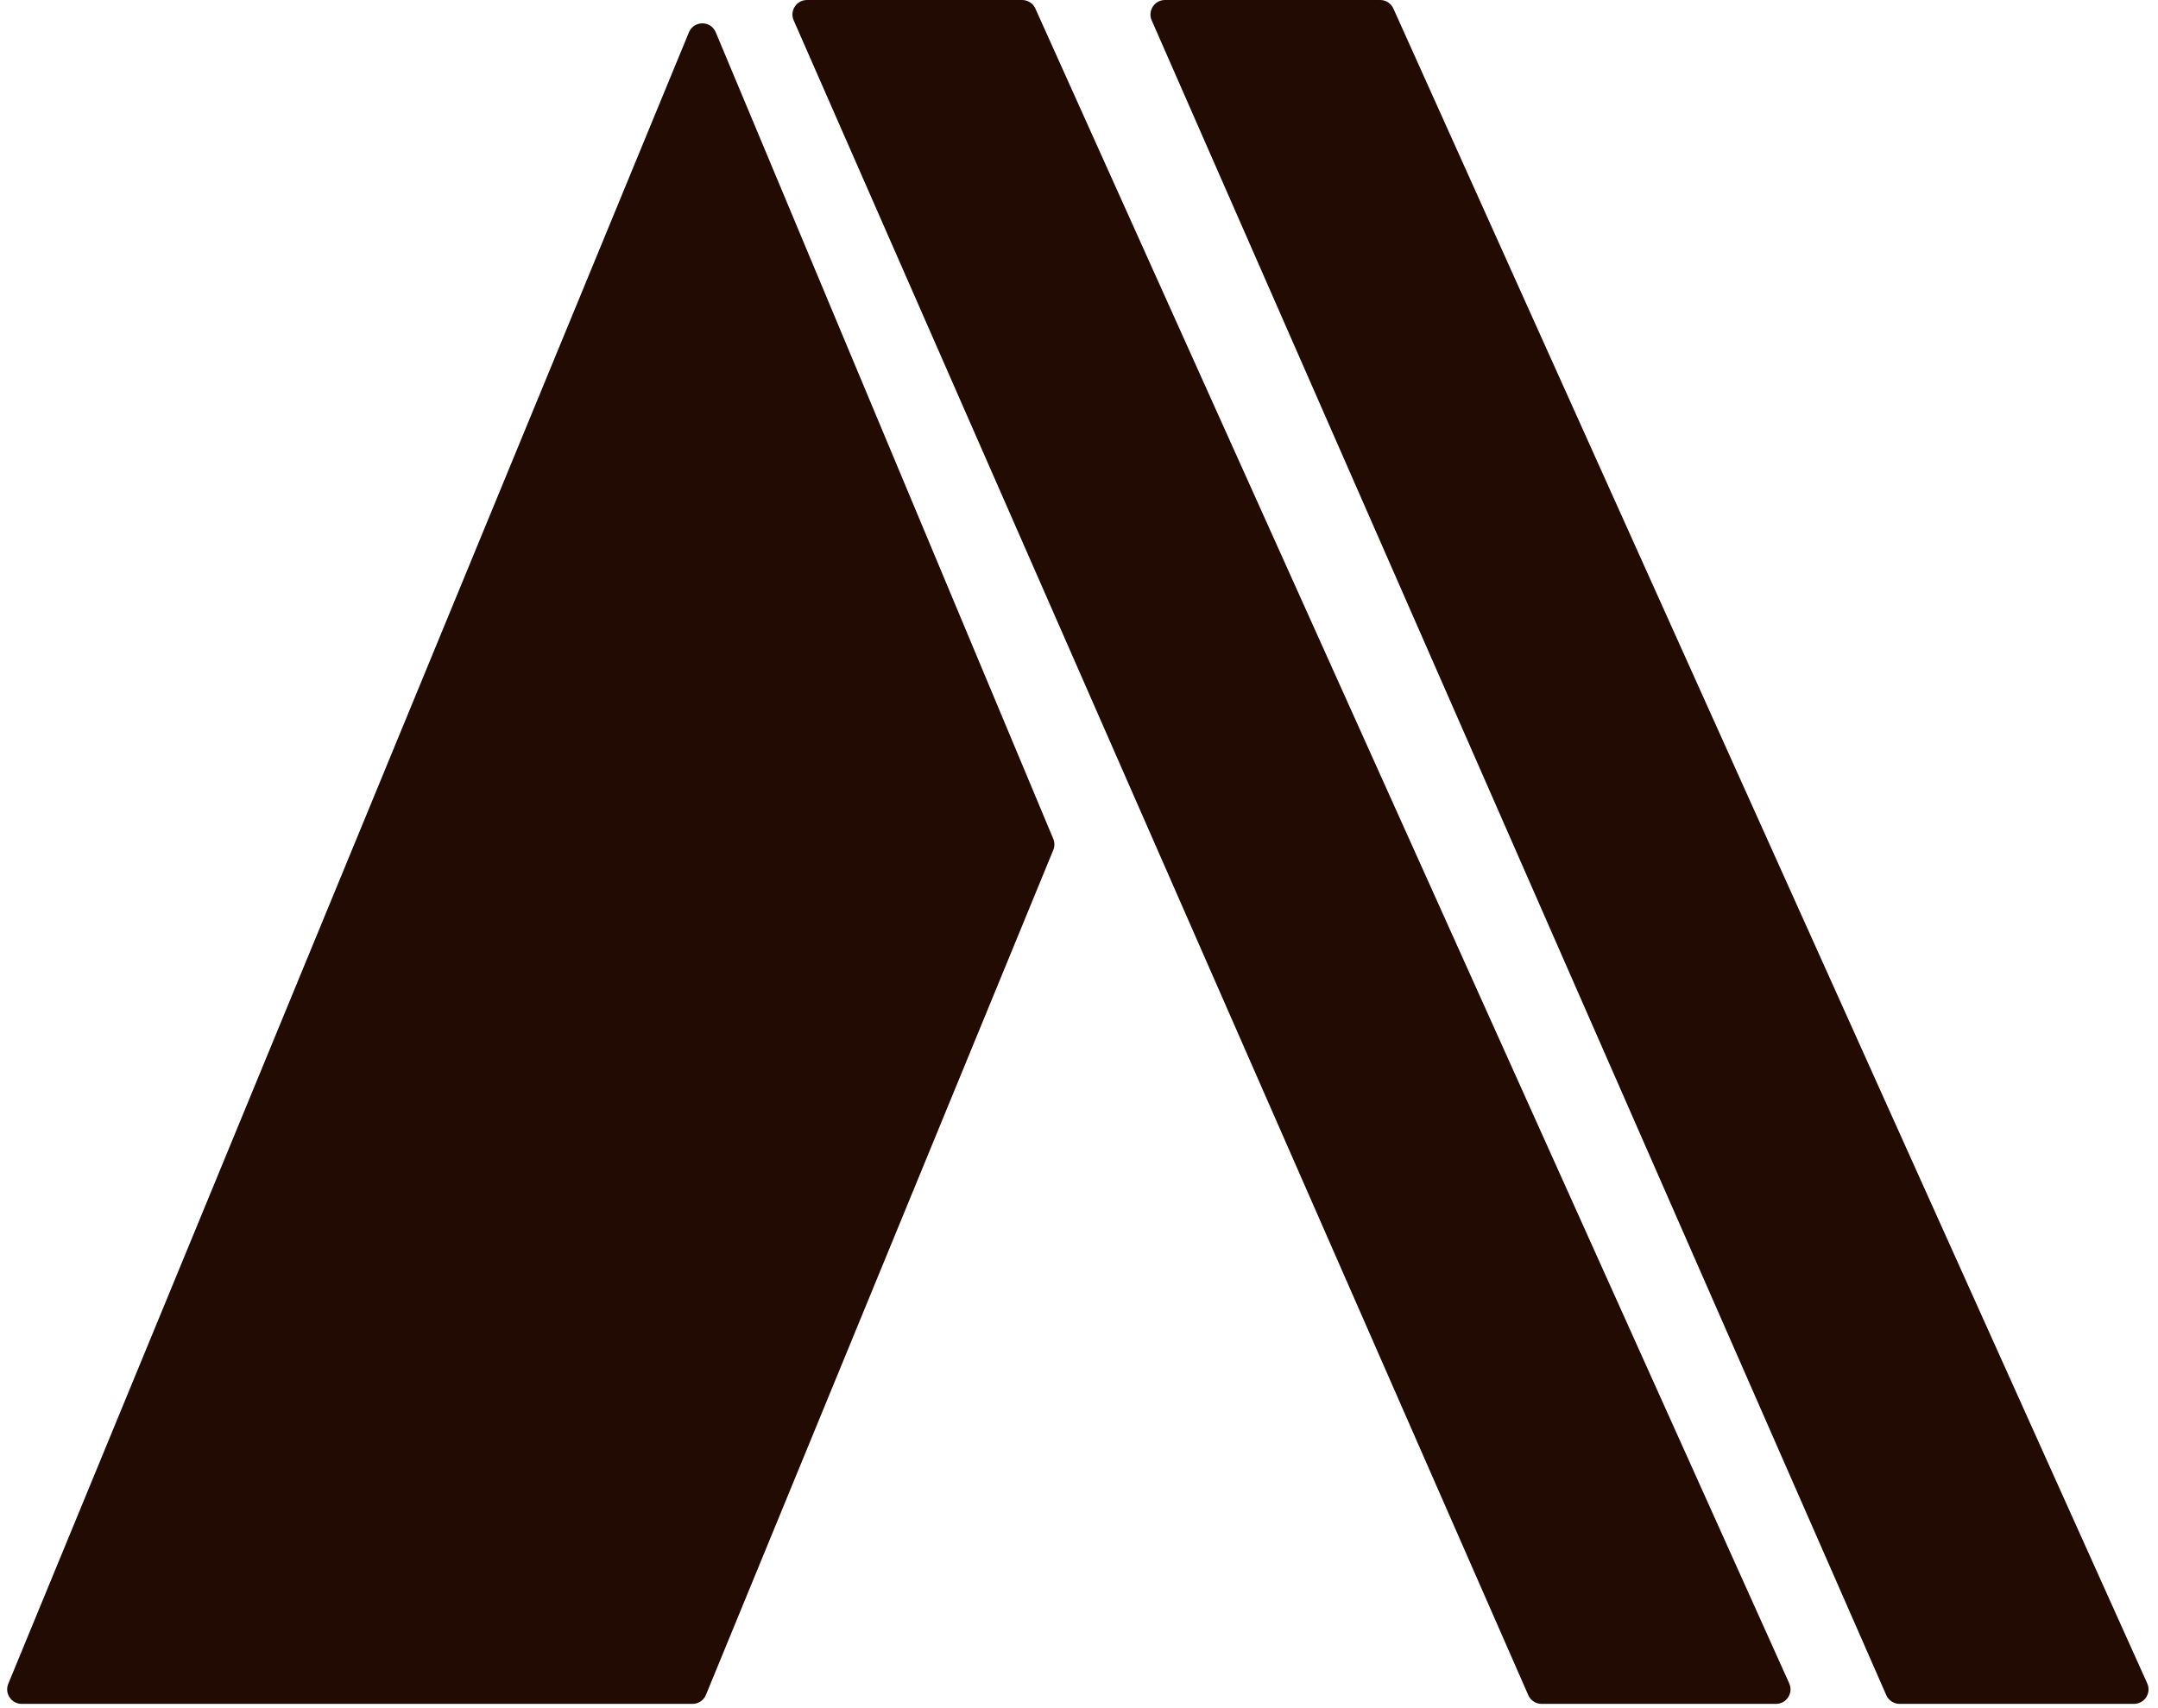
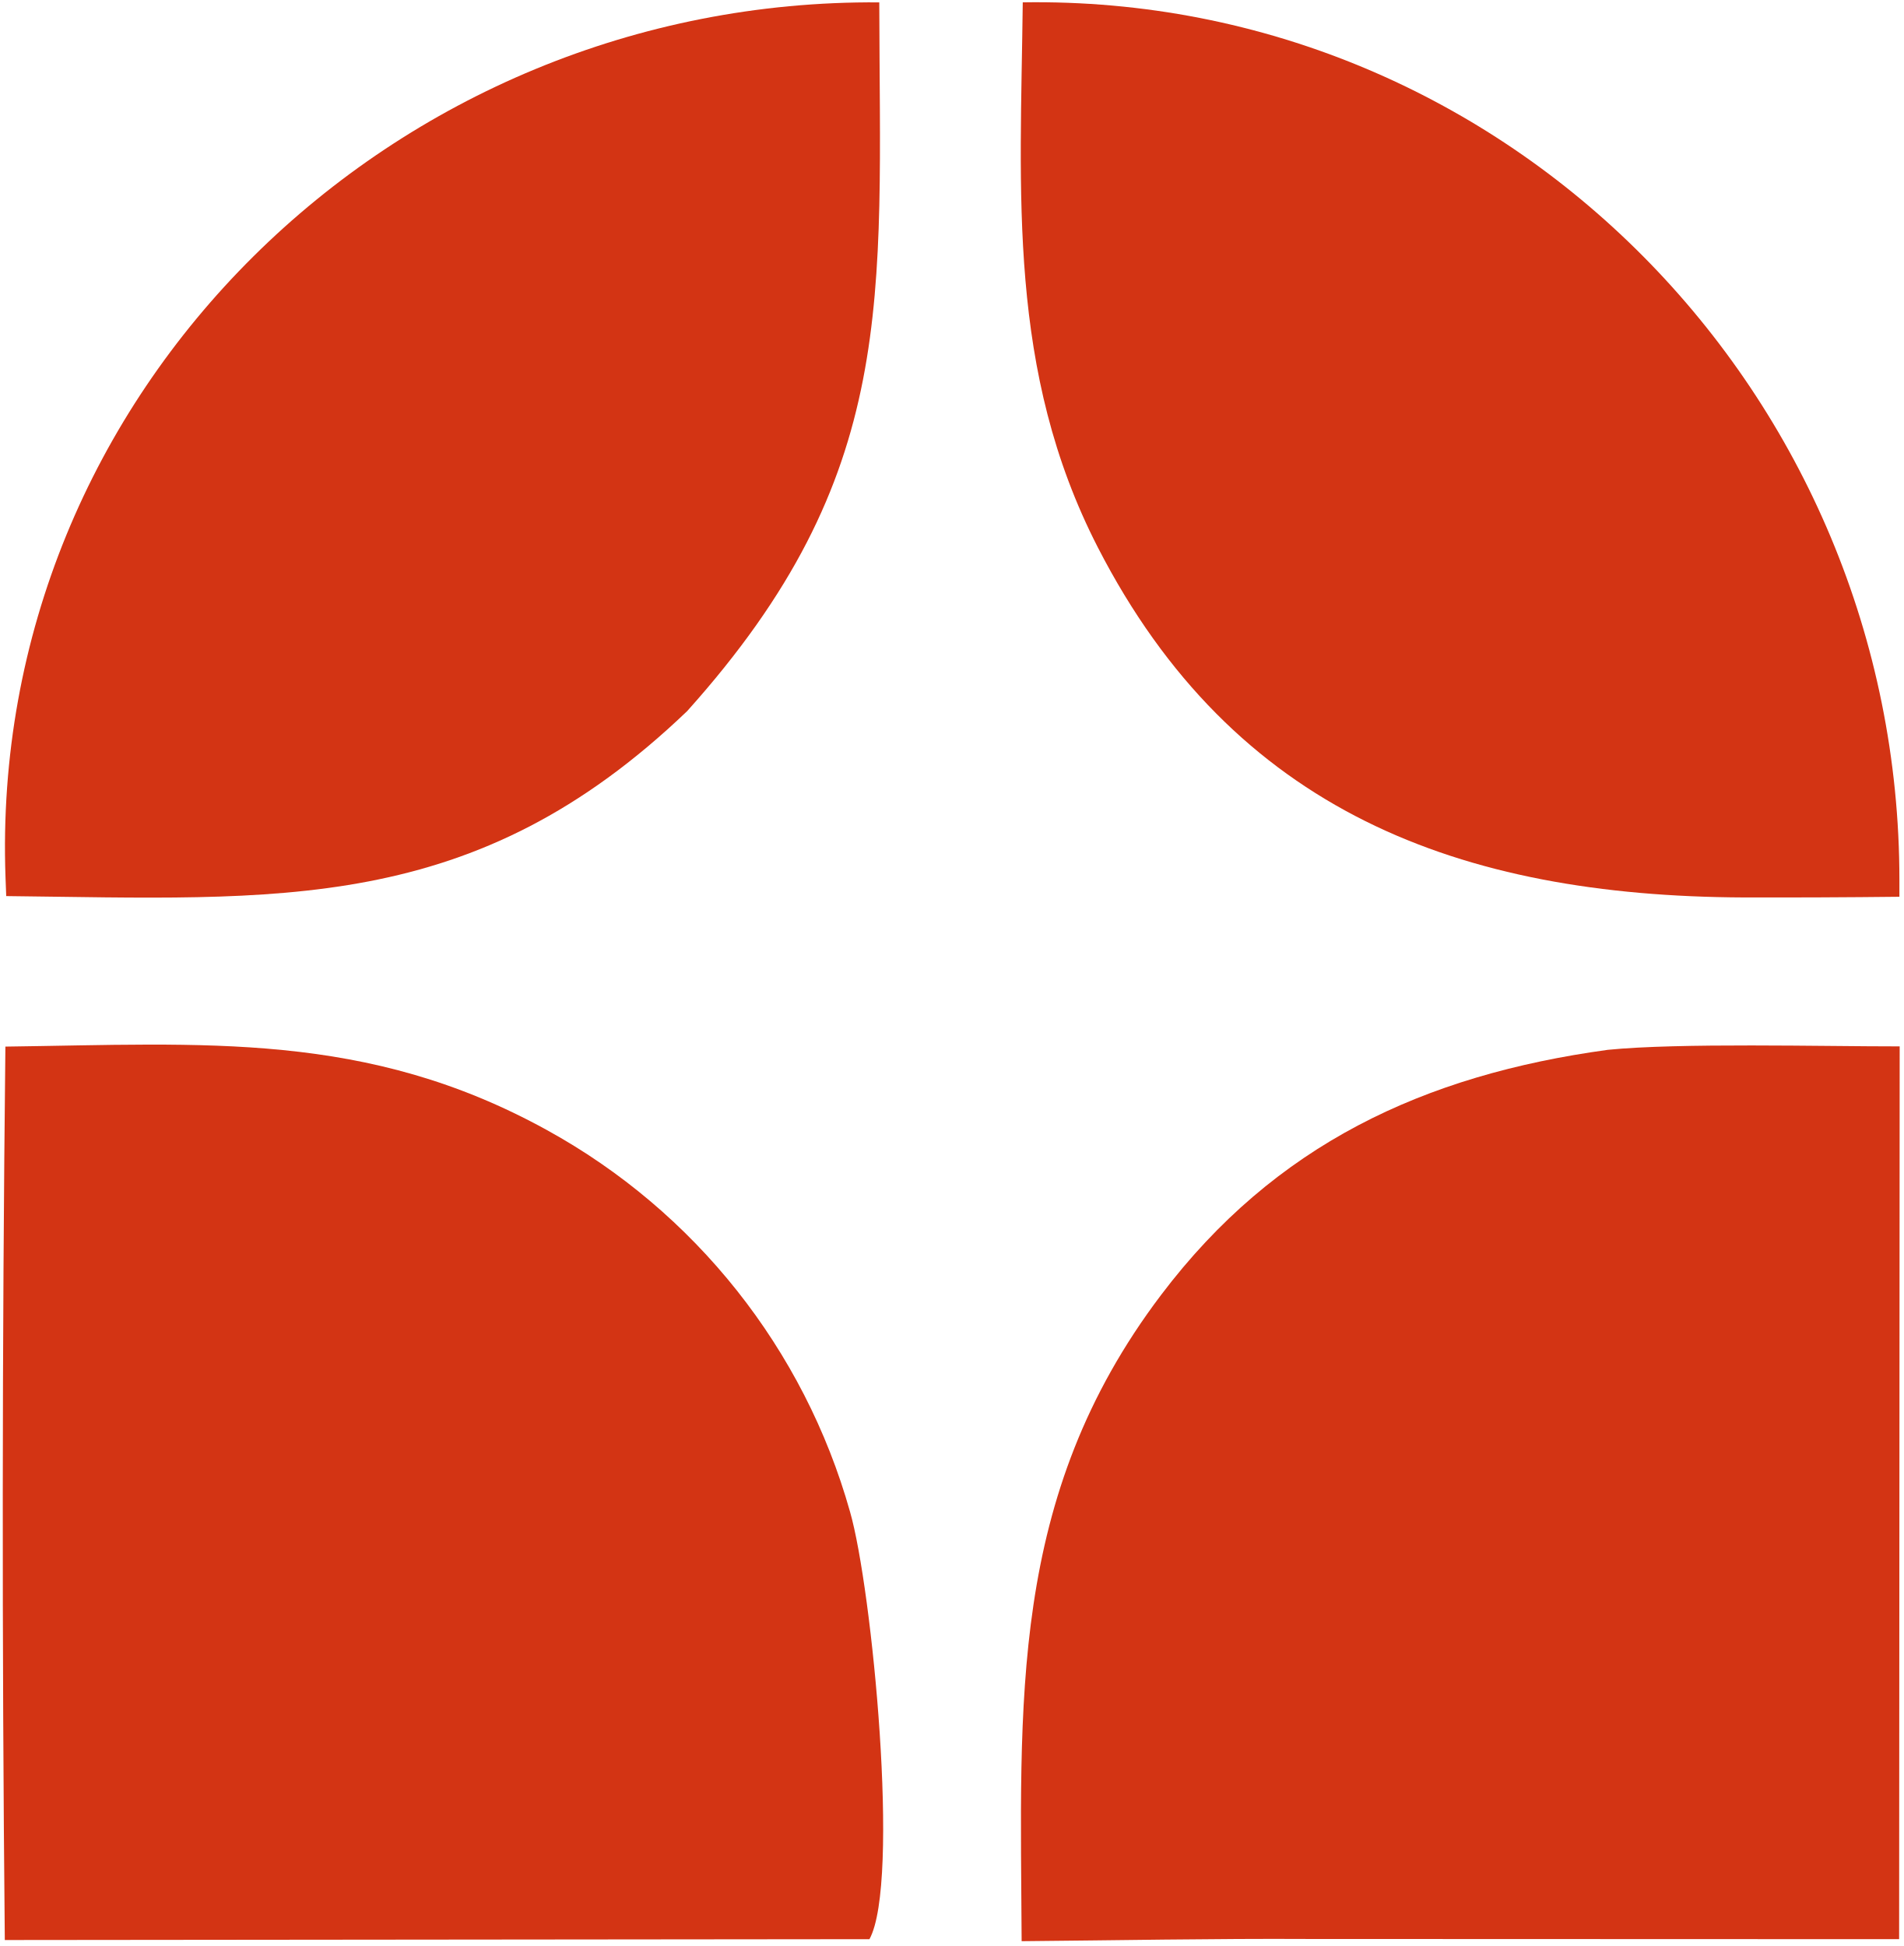
- <svg xmlns="http://www.w3.org/2000/svg" width="297" height="235" viewBox="0 0 297 235" fill="none">
-   <path d="M210.335 233.34L109.233 2.803C108.654 1.482 109.622 0 111.065 0H140.673C141.46 0 142.174 0.462 142.496 1.179L246.247 231.716C246.843 233.04 245.875 234.537 244.423 234.537H212.166C211.372 234.537 210.653 234.067 210.335 233.34Z" fill="#210B03" />
-   <path d="M259.606 233.34L158.505 2.803C157.925 1.482 158.893 0 160.336 0H189.944C190.731 0 191.445 0.462 191.768 1.179L295.519 231.716C296.114 233.04 295.146 234.537 293.695 234.537H261.438C260.644 234.537 259.925 234.067 259.606 233.34Z" fill="#210B03" />
-   <path d="M144.958 115.465L98.506 4.443C97.819 2.801 95.49 2.807 94.812 4.453L1.138 231.775C0.596 233.092 1.563 234.537 2.987 234.537H95.307C96.118 234.537 96.848 234.048 97.156 233.298L144.963 116.998C145.165 116.506 145.163 115.955 144.958 115.465Z" fill="#210B03" />
+ <svg xmlns="http://www.w3.org/2000/svg" width="223" height="228" viewBox="0 0 223 228" fill="none">
+   <path d="M0.647 102.828C-1.418 45.901 46.055 -0.176 103.017 0.279C103.083 35.196 105.362 55.605 80.513 83.312C55.495 107.276 32.626 105.331 0.729 104.989C0.701 104.272 0.674 103.552 0.647 102.828Z" fill="#D33414" />
+   <path d="M188.366 123.002C196.761 122.163 213.528 122.607 222.569 122.598L222.504 227.2L153.319 227.177C142.206 227.118 130.831 227.34 119.696 227.436C119.565 199.457 118.096 175.432 136.025 151.733C149.374 134.075 166.821 125.956 188.366 123.002Z" fill="#D33414" />
+   <path d="M119.828 0.275C176.695 -0.623 222.549 46.24 222.537 103.115L222.537 105.068C216.455 105.135 210.361 105.162 204.268 105.148C171.051 105 144.53 95.101 128.628 64.142C117.998 43.439 119.565 22.683 119.828 0.275Z" fill="#D33414" />
+   <path d="M0.632 122.623C23.936 122.332 42.928 120.747 64.068 132.397C81.421 141.941 94.217 158.049 99.587 177.112C102.184 186.103 105.505 220.561 101.867 227.201L0.563 227.3C0.223 192.408 0.246 157.515 0.632 122.623Z" fill="#D33414" />
</svg>
